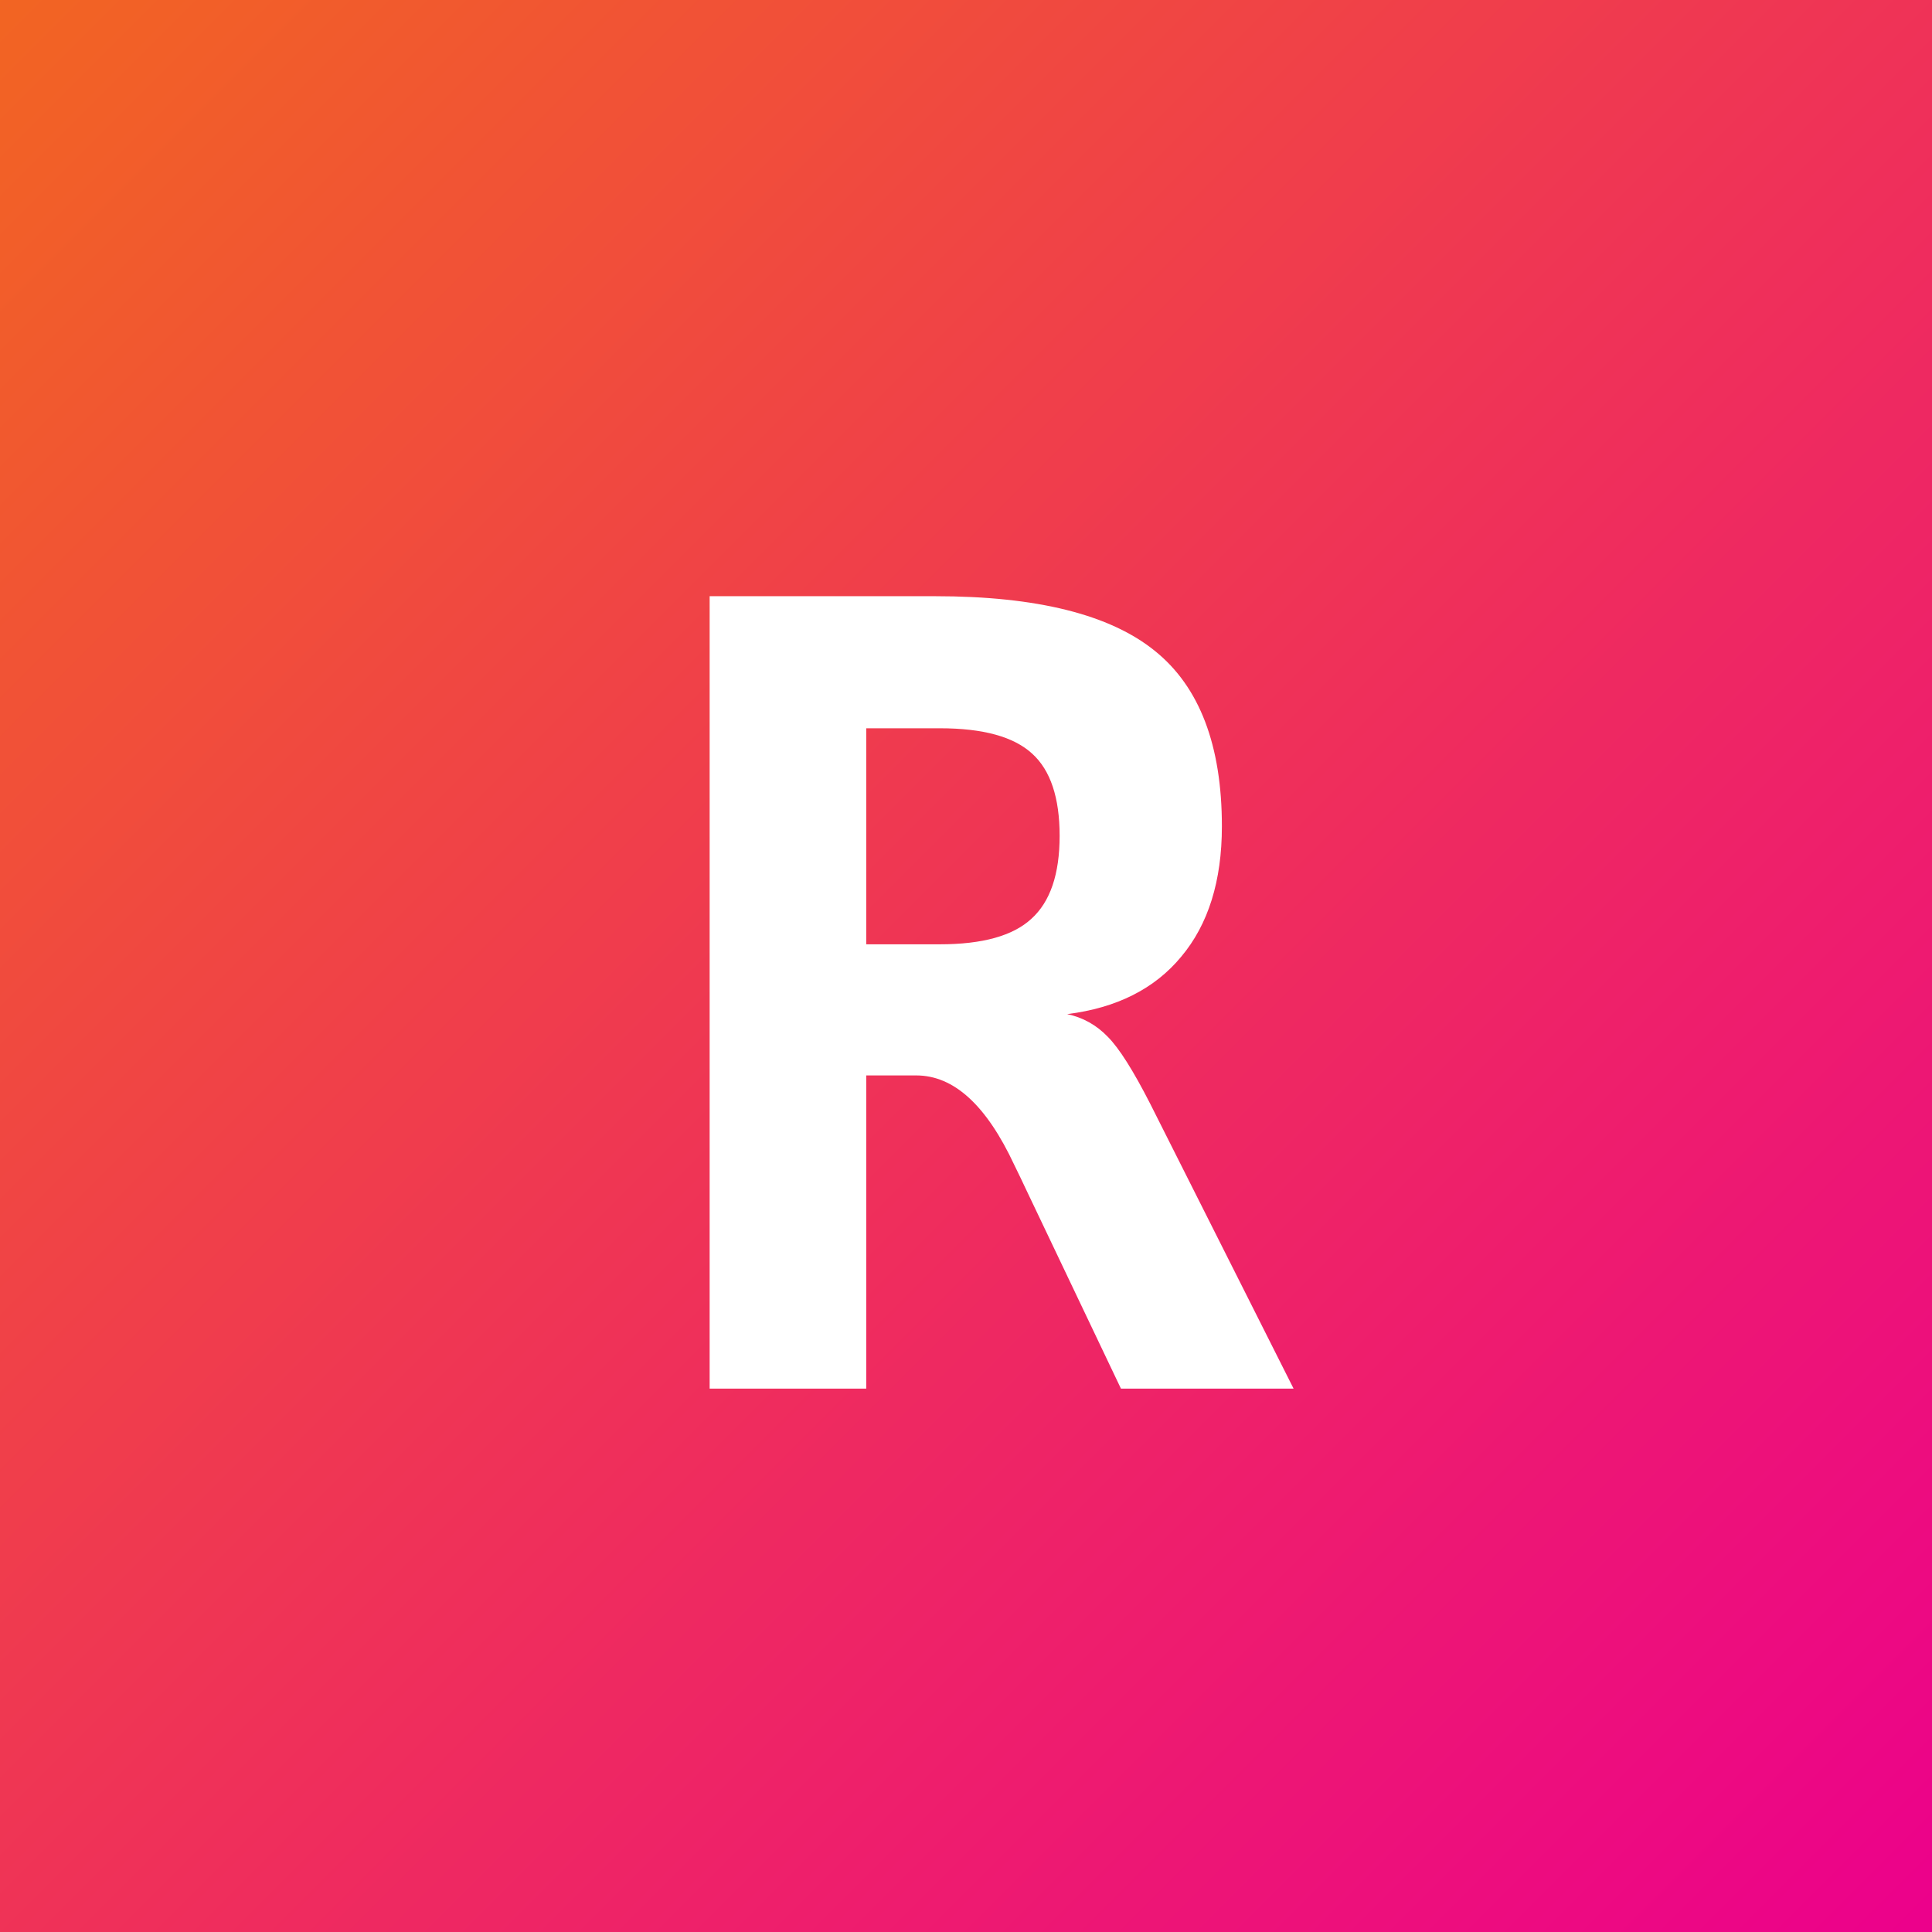
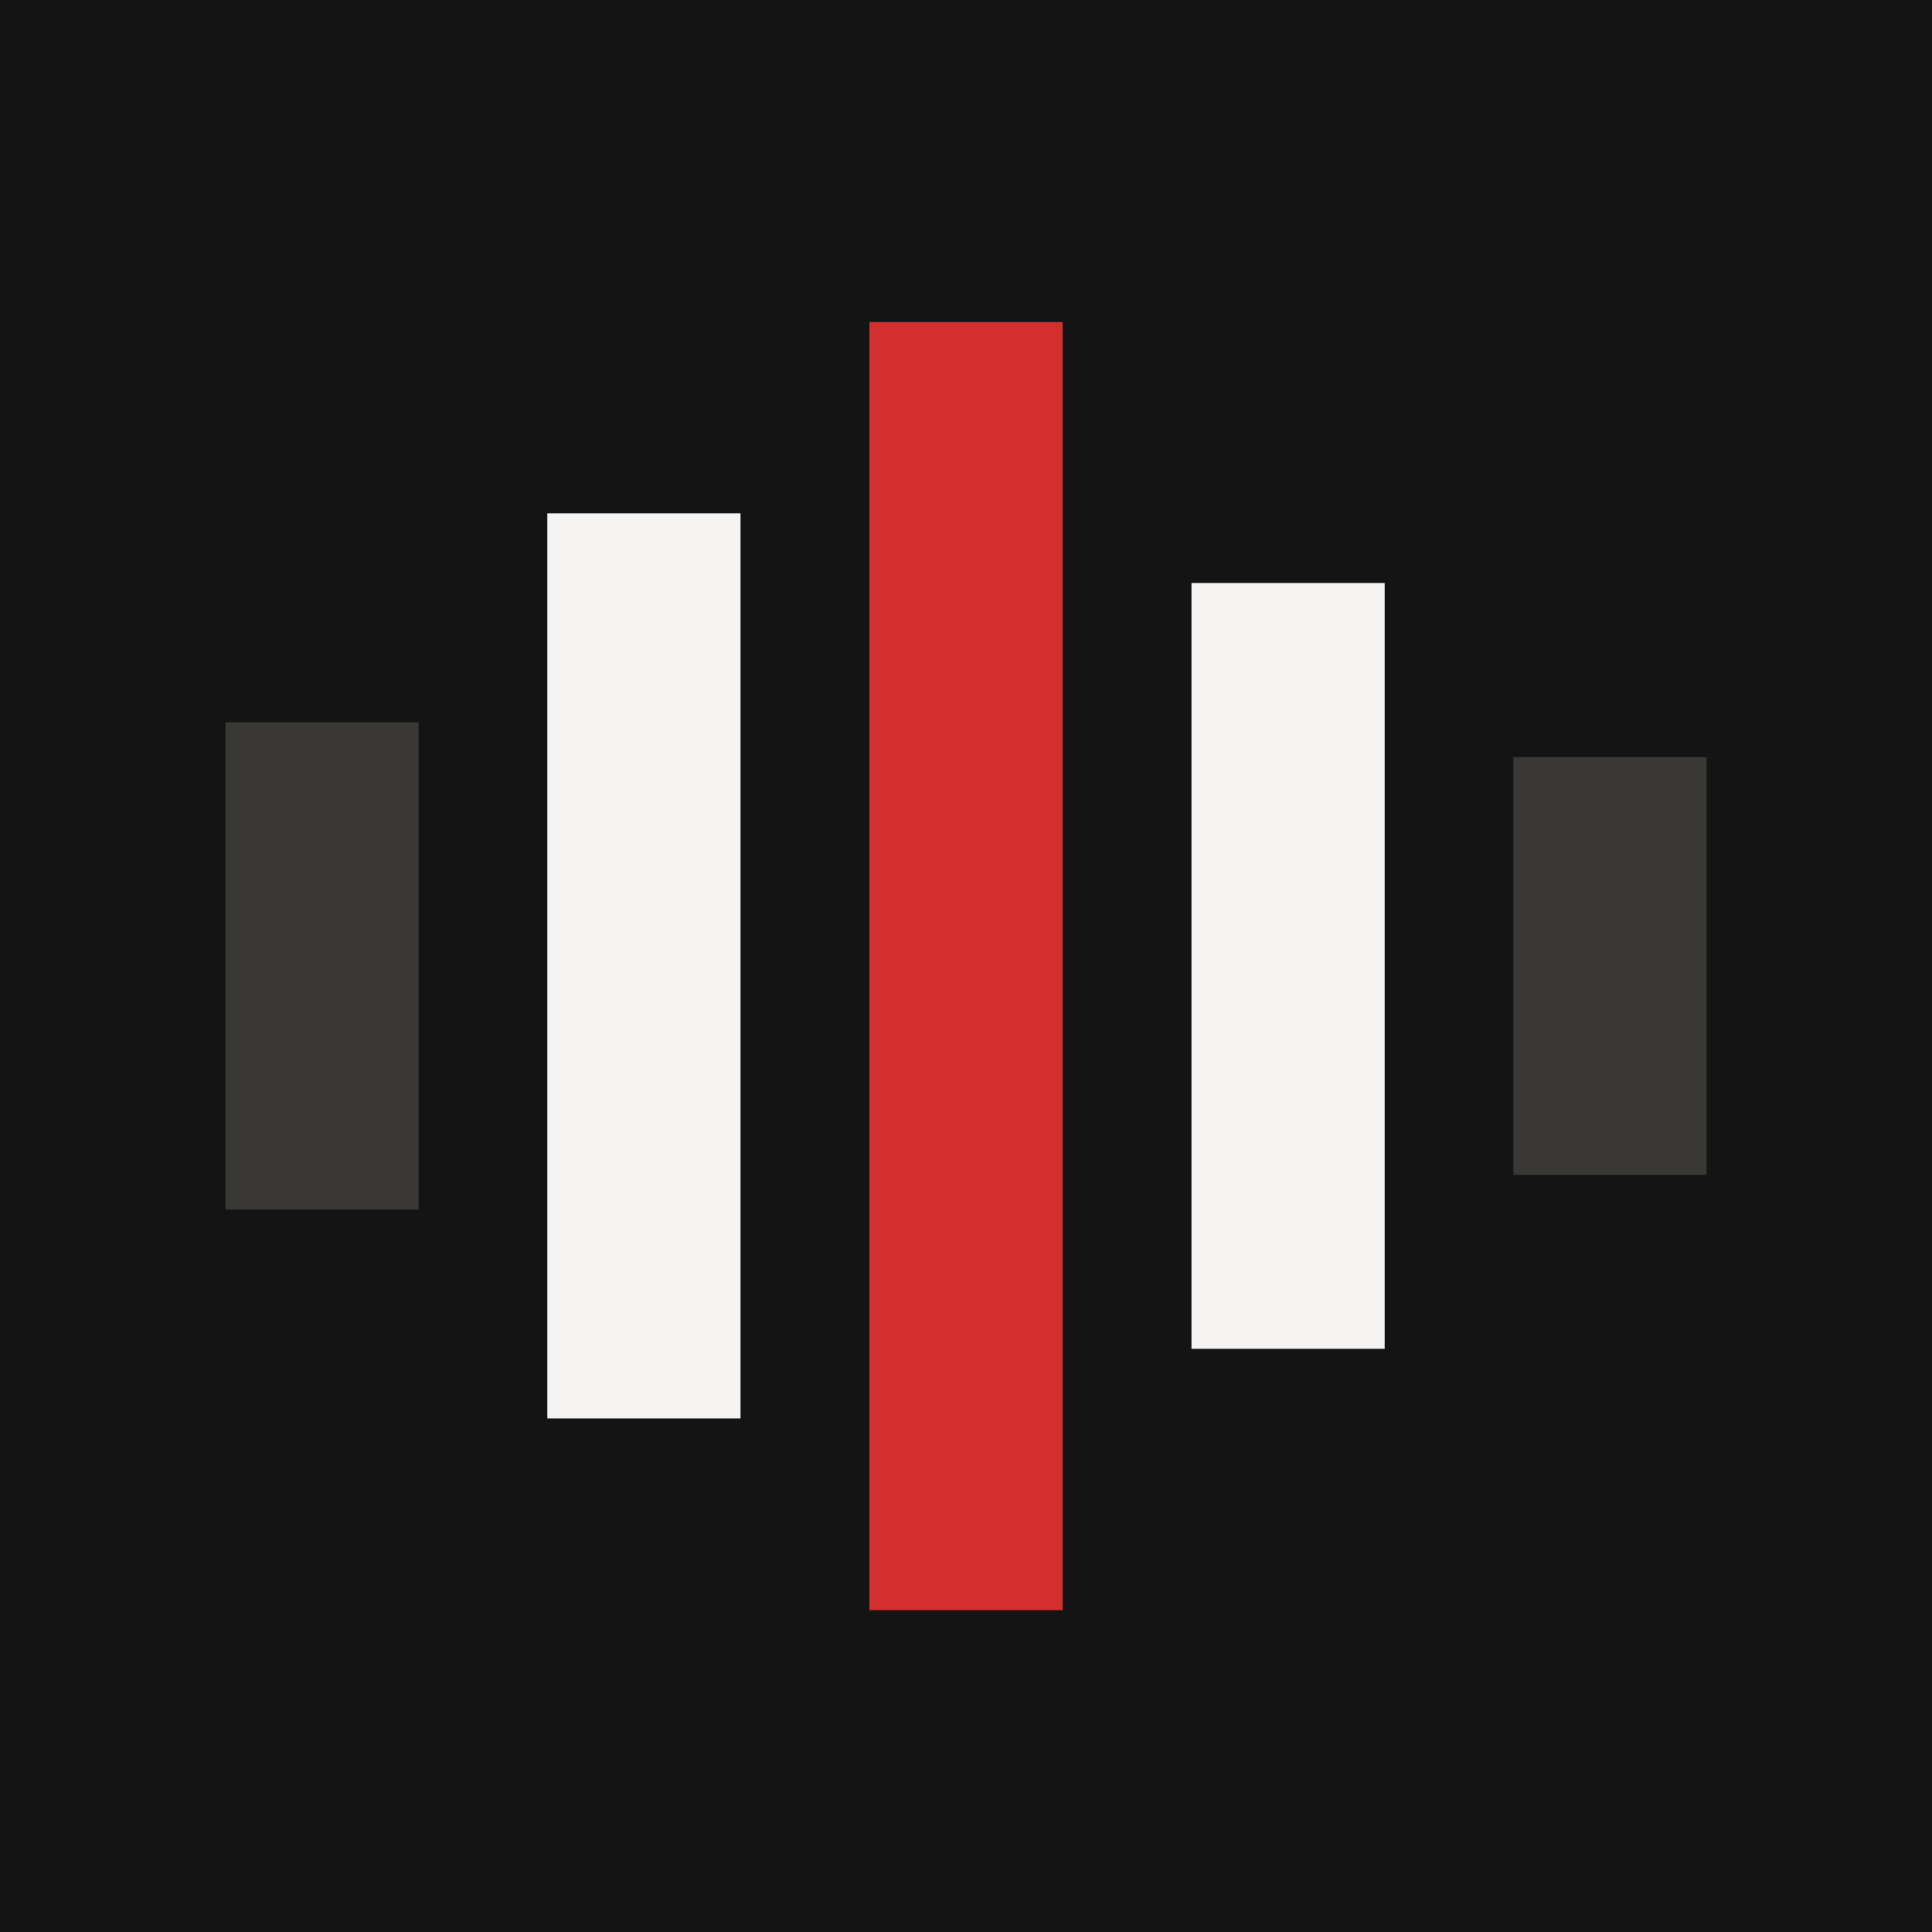
- <svg xmlns="http://www.w3.org/2000/svg" viewBox="0 0 32 32">
-   <defs>
-     <linearGradient id="g" x1="0" y1="0" x2="1" y2="1">
-       <stop offset="0%" stop-color="#F26522" />
-       <stop offset="100%" stop-color="#EC008C" />
-     </linearGradient>
-   </defs>
-   <rect width="32" height="32" fill="url(#g)" />
-   <text x="16" y="23" font-family="monospace" font-size="18" font-weight="bold" fill="white" text-anchor="middle">R</text>
+ <svg xmlns="http://www.w3.org/2000/svg" viewBox="0 0 1024 1024">
+   <rect width="1024" height="1024" fill="#141414" />
+   <rect x="119.5" y="382.8" width="102.4" height="258.3" fill="#3A3835" />
+   <rect x="290.1" y="272.1" width="102.4" height="479.7" fill="#F5F4F2" />
+   <rect x="460.8" y="170.7" width="102.4" height="682.7" fill="#D32F2F" />
+   <rect x="631.5" y="309" width="102.4" height="405.9" fill="#F5F4F2" />
+   <rect x="802.1" y="401.3" width="102.4" height="221.4" fill="#3A3835" />
</svg>
